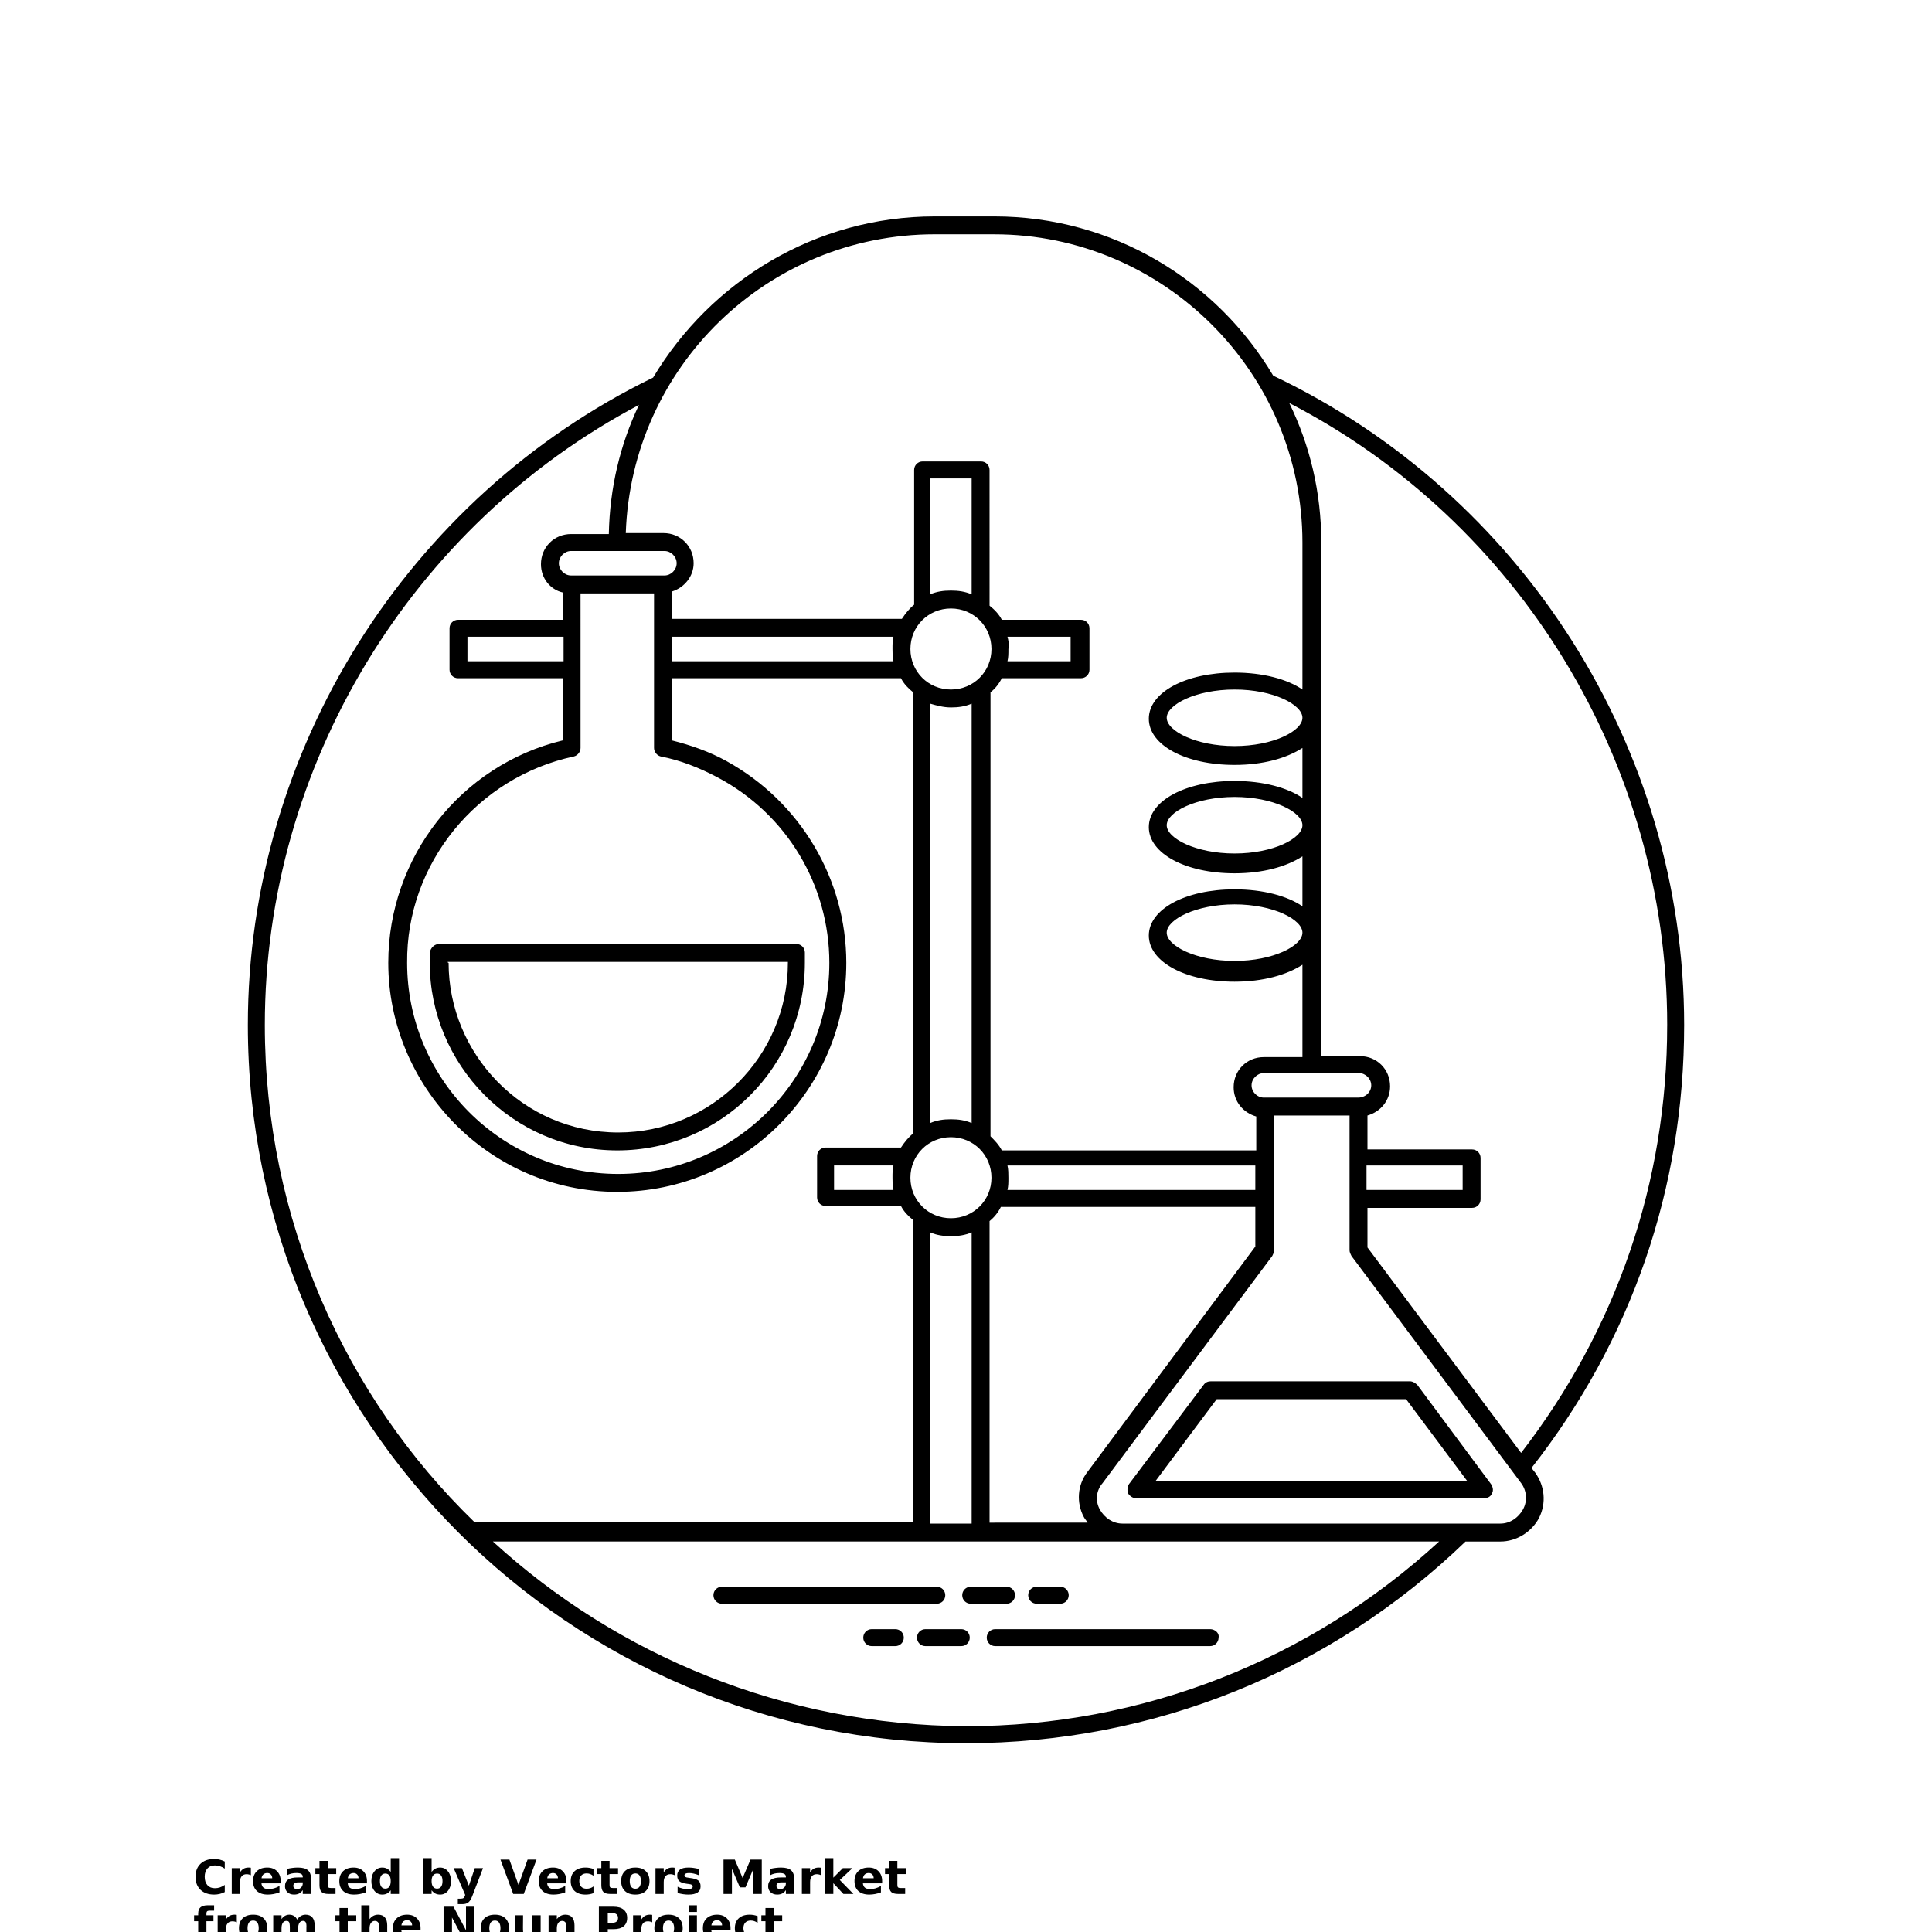
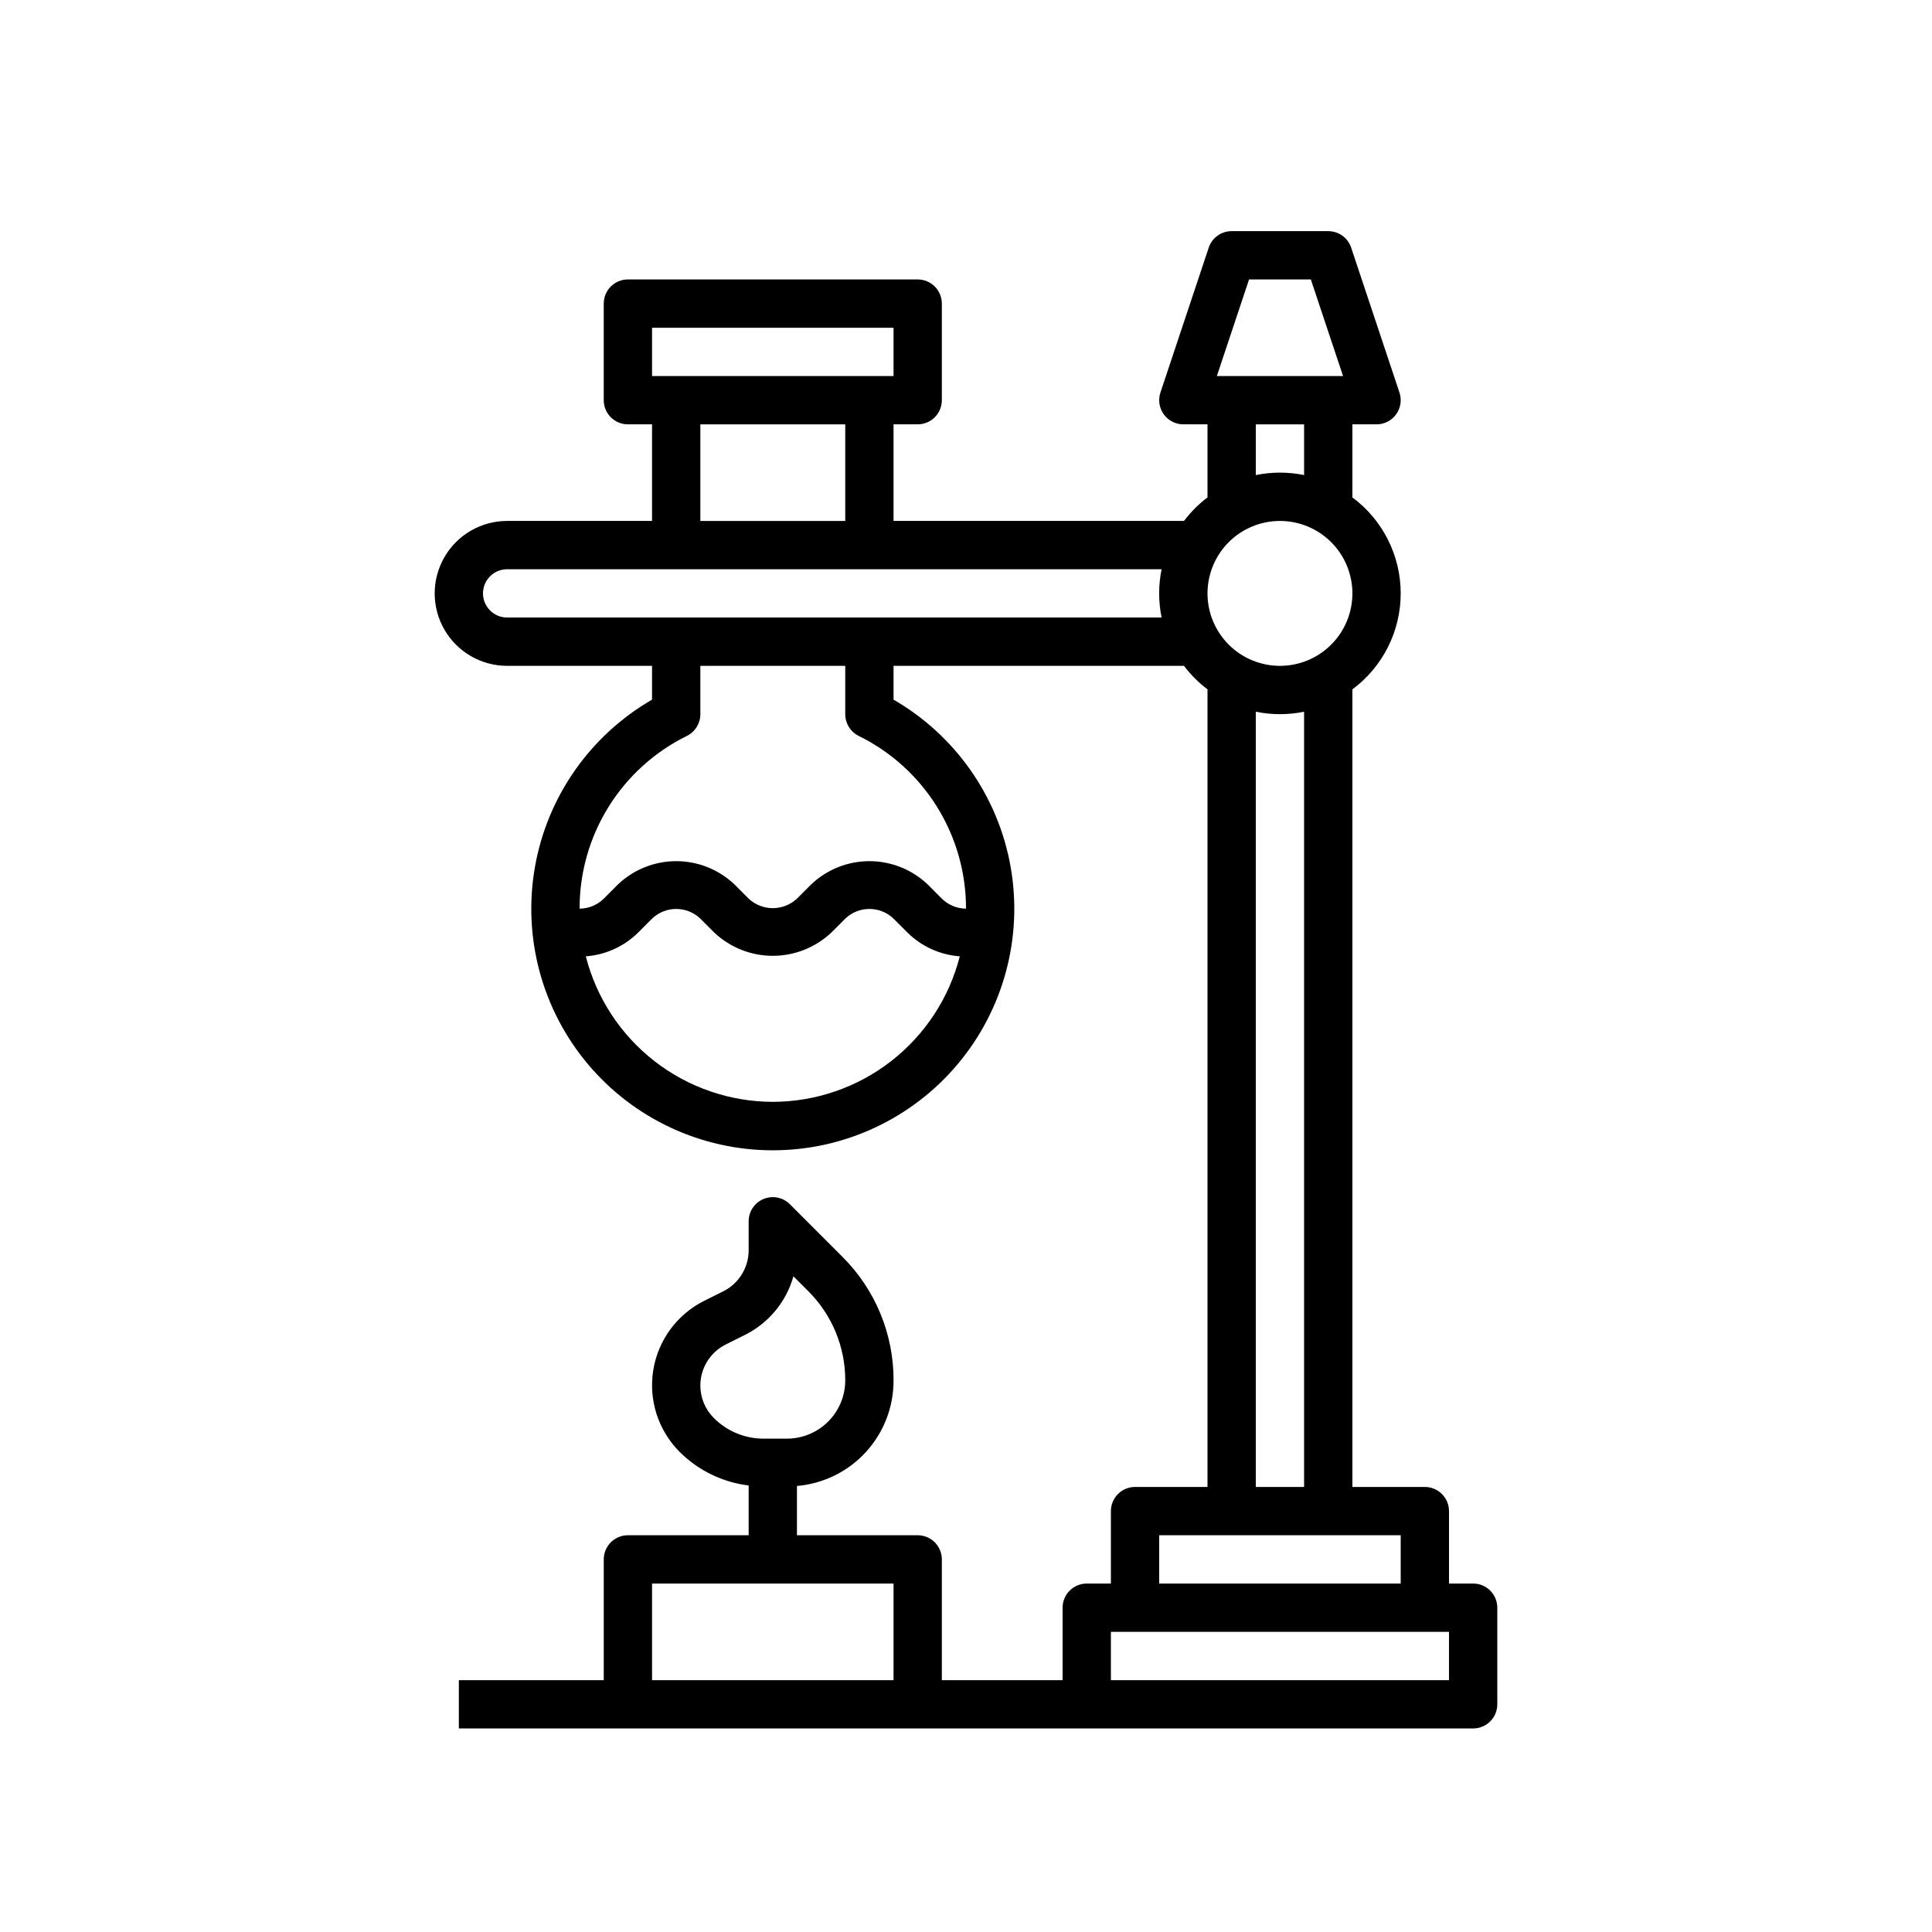
<svg xmlns="http://www.w3.org/2000/svg" xmlns:xlink="http://www.w3.org/1999/xlink" width="700pt" height="700pt" version="1.1" viewBox="0 0 700 550" fill="currentColor">
  <defs>
-     <symbol id="v" overflow="visible">
-       <path d="m11.438-0.688c-0.586 0.312-1.199 0.543-1.844 0.688-0.637 0.156-1.305 0.234-2 0.234-2.074 0-3.719-0.578-4.938-1.734-1.211-1.156-1.812-2.727-1.812-4.719 0-1.988 0.602-3.562 1.812-4.719 1.219-1.156 2.863-1.734 4.938-1.734 0.695 0 1.363 0.078 2 0.234 0.645 0.156 1.258 0.387 1.844 0.688v2.578c-0.594-0.406-1.184-0.703-1.766-0.891-0.574-0.188-1.18-0.281-1.812-0.281-1.148 0-2.047 0.371-2.703 1.109-0.656 0.73-0.984 1.734-0.984 3.016 0 1.293 0.328 2.309 0.984 3.047 0.656 0.73 1.555 1.094 2.703 1.094 0.633 0 1.238-0.094 1.812-0.281 0.582-0.195 1.172-0.5 1.766-0.906z" />
+     <symbol id="m" overflow="visible">
+       <path d="m29.312-1.75c-1.512 0.781-3.09 1.371-4.734 1.766-1.637 0.406-3.34 0.609-5.109 0.609-5.312 0-9.527-1.484-12.641-4.453-3.106-2.969-4.656-7-4.656-12.094s1.551-9.125 4.656-12.094c3.113-2.969 7.328-4.453 12.641-4.453 1.77 0 3.473 0.199 5.109 0.594 1.645 0.398 3.223 0.992 4.734 1.781v6.594c-1.531-1.039-3.039-1.801-4.516-2.281-1.48-0.488-3.039-0.734-4.672-0.734-2.938 0-5.246 0.945-6.922 2.828-1.68 1.875-2.516 4.465-2.516 7.766 0 3.293 0.836 5.883 2.516 7.766 1.676 1.875 3.984 2.812 6.922 2.812 1.633 0 3.191-0.238 4.672-0.719 1.477-0.488 2.984-1.254 4.516-2.297z" />
    </symbol>
    <symbol id="c" overflow="visible">
-       <path d="m8.375-6.797c-0.262-0.125-0.523-0.211-0.781-0.266-0.262-0.062-0.523-0.094-0.781-0.094-0.773 0-1.367 0.25-1.781 0.75-0.406 0.492-0.609 1.195-0.609 2.109v4.297h-2.984v-9.344h2.984v1.531c0.383-0.602 0.82-1.047 1.312-1.328 0.5-0.281 1.098-0.422 1.797-0.422 0.102 0 0.211 0.008 0.328 0.016 0.113 0 0.281 0.016 0.5 0.047z" />
+       <path d="m21.453-17.406c-0.68-0.312-1.352-0.539-2.016-0.688-0.656-0.156-1.32-0.234-1.984-0.234-1.969 0-3.484 0.633-4.547 1.891-1.055 1.262-1.578 3.07-1.578 5.422v11.016h-7.656v-23.922h7.656v3.922c0.977-1.562 2.102-2.703 3.375-3.422 1.281-0.719 2.812-1.078 4.594-1.078 0.25 0 0.523 0.012 0.828 0.031 0.301 0.023 0.734 0.07 1.297 0.141z" />
+     </symbol>
+     <symbol id="d" overflow="visible">
+       <path d="m27.562-12.031v2.188h-17.891c0.188 1.793 0.832 3.137 1.938 4.031 1.113 0.898 2.672 1.344 4.672 1.344 1.602 0 3.25-0.234 4.938-0.703 1.688-0.477 3.422-1.203 5.203-2.172v5.891c-1.805 0.688-3.609 1.203-5.422 1.547-1.812 0.352-3.621 0.531-5.422 0.531-4.336 0-7.703-1.098-10.109-3.297-2.398-2.207-3.594-5.297-3.594-9.266 0-3.906 1.176-6.973 3.531-9.203 2.363-2.238 5.609-3.359 9.734-3.359 3.758 0 6.769 1.137 9.031 3.406 2.258 2.262 3.391 5.281 3.391 9.062zm-7.859-2.531c0-1.457-0.43-2.629-1.281-3.516-0.844-0.895-1.949-1.344-3.312-1.344-1.492 0-2.699 0.418-3.625 1.25-0.918 0.836-1.492 2.039-1.719 3.609z" />
+     </symbol>
+     <symbol id="b" overflow="visible">
+       <path d="m14.391-10.766c-1.594 0-2.793 0.273-3.594 0.812-0.805 0.543-1.203 1.34-1.203 2.391 0 0.969 0.32 1.73 0.969 2.281 0.645 0.543 1.547 0.812 2.703 0.812 1.438 0 2.644-0.516 3.625-1.547 0.988-1.031 1.484-2.32 1.484-3.875v-0.875zm11.688-2.891v13.656h-7.703v-3.547c-1.031 1.449-2.188 2.508-3.469 3.172s-2.84 1-4.672 1c-2.481 0-4.496-0.723-6.047-2.172-1.543-1.445-2.312-3.32-2.312-5.625 0-2.812 0.961-4.867 2.891-6.172 1.938-1.312 4.969-1.969 9.094-1.969h4.516v-0.609c0-1.207-0.48-2.094-1.438-2.656-0.949-0.562-2.438-0.844-4.469-0.844-1.637 0-3.156 0.168-4.562 0.5-1.406 0.324-2.719 0.812-3.938 1.469v-5.828c1.645-0.406 3.289-0.707 4.938-0.906 1.656-0.207 3.305-0.312 4.953-0.312 4.32 0 7.438 0.855 9.344 2.562 1.914 1.699 2.875 4.461 2.875 8.281z" />
    </symbol>
    <symbol id="a" overflow="visible">
-       <path d="m10.75-4.688v0.844h-6.969c0.07 0.699 0.32 1.227 0.75 1.578 0.438 0.344 1.047 0.516 1.828 0.516 0.625 0 1.266-0.086 1.922-0.266 0.656-0.188 1.332-0.473 2.031-0.859v2.312c-0.711 0.262-1.418 0.461-2.125 0.594-0.699 0.133-1.402 0.203-2.109 0.203-1.688 0-3-0.426-3.938-1.281-0.938-0.852-1.406-2.055-1.406-3.609 0-1.531 0.457-2.727 1.375-3.594 0.926-0.875 2.191-1.312 3.797-1.312 1.469 0 2.641 0.445 3.516 1.328 0.883 0.887 1.328 2.07 1.328 3.547zm-3.062-1c0-0.562-0.168-1.016-0.5-1.359-0.324-0.352-0.758-0.531-1.297-0.531-0.574 0-1.043 0.164-1.406 0.484-0.367 0.324-0.59 0.793-0.672 1.406z" />
+       <path d="m12.031-30.719v6.797h7.875v5.469h-7.875v10.141c0 1.117 0.219 1.871 0.656 2.266 0.438 0.387 1.312 0.578 2.625 0.578h3.938v5.469h-6.562c-3.023 0-5.164-0.629-6.422-1.891-1.262-1.258-1.891-3.398-1.891-6.422v-10.141h-3.797v-5.469h3.797v-6.797z" />
+     </symbol>
+     <symbol id="i" overflow="visible">
+       <path d="m19.953-20.422v-12.812h7.688v33.234h-7.688v-3.453c-1.055 1.406-2.215 2.438-3.484 3.094-1.273 0.656-2.742 0.984-4.406 0.984-2.949 0-5.371-1.172-7.266-3.516-1.887-2.344-2.828-5.359-2.828-9.047s0.941-6.703 2.828-9.047c1.895-2.344 4.316-3.516 7.266-3.516 1.656 0 3.117 0.336 4.391 1 1.281 0.656 2.445 1.684 3.5 3.078zm-5.047 15.484c1.645 0 2.894-0.598 3.75-1.797 0.863-1.195 1.297-2.93 1.297-5.203 0-2.281-0.434-4.019-1.297-5.219-0.855-1.195-2.106-1.797-3.75-1.797-1.625 0-2.871 0.602-3.734 1.797-0.855 1.199-1.281 2.938-1.281 5.219 0 2.273 0.426 4.008 1.281 5.203 0.863 1.199 2.109 1.797 3.734 1.797z" />
+     </symbol>
+     <symbol id="h" overflow="visible">
+       <path d="m16.406-4.938c1.633 0 2.883-0.598 3.75-1.797 0.863-1.195 1.297-2.93 1.297-5.203 0-2.281-0.434-4.019-1.297-5.219-0.867-1.195-2.117-1.797-3.75-1.797-1.637 0-2.891 0.605-3.766 1.812-0.875 1.199-1.312 2.934-1.312 5.203 0 2.262 0.438 3.996 1.312 5.203 0.875 1.199 2.129 1.797 3.766 1.797zm-5.078-15.484c1.051-1.395 2.219-2.422 3.5-3.078 1.281-0.664 2.754-1 4.422-1 2.945 0 5.367 1.172 7.266 3.516 1.895 2.344 2.844 5.359 2.844 9.047s-0.949 6.703-2.844 9.047c-1.898 2.344-4.32 3.516-7.266 3.516-1.668 0-3.141-0.336-4.422-1s-2.449-1.691-3.5-3.078v3.453h-7.656v-33.234h7.656z" />
+     </symbol>
+     <symbol id="g" overflow="visible">
+       <path d="m0.531-23.922h7.656l6.422 16.234 5.469-16.234h7.656l-10.062 26.188c-1.012 2.664-2.195 4.523-3.547 5.578-1.344 1.062-3.121 1.594-5.328 1.594h-4.422v-5.016h2.391c1.301 0 2.242-0.211 2.828-0.625 0.594-0.406 1.055-1.148 1.391-2.219l0.203-0.656z" />
+     </symbol>
+     <symbol id="f" overflow="visible">
+       <path d="m26.219-30.891v6.75c-1.762-0.781-3.477-1.367-5.141-1.766-1.668-0.406-3.242-0.609-4.719-0.609-1.961 0-3.414 0.273-4.359 0.812-0.938 0.543-1.406 1.387-1.406 2.531 0 0.855 0.316 1.523 0.953 2 0.633 0.469 1.785 0.875 3.453 1.219l3.5 0.703c3.539 0.719 6.062 1.805 7.562 3.25 1.5 1.449 2.25 3.512 2.25 6.188 0 3.523-1.047 6.141-3.141 7.859-2.086 1.719-5.273 2.578-9.562 2.578-2.023 0-4.055-0.195-6.094-0.578-2.031-0.383-4.062-0.957-6.094-1.719v-6.938c2.031 1.086 3.992 1.902 5.891 2.453 1.906 0.543 3.742 0.812 5.516 0.812 1.789 0 3.16-0.297 4.109-0.891 0.957-0.602 1.438-1.457 1.438-2.562 0-1-0.324-1.77-0.969-2.312-0.648-0.539-1.938-1.023-3.875-1.453l-3.188-0.703c-3.188-0.688-5.523-1.773-7-3.266-1.469-1.5-2.203-3.516-2.203-6.047 0-3.176 1.023-5.617 3.078-7.328 2.051-1.707 5-2.562 8.844-2.562 1.75 0 3.551 0.133 5.406 0.391 1.852 0.262 3.769 0.656 5.75 1.188z" />
+     </symbol>
+     <symbol id="l" overflow="visible">
+       <path d="m4.016-31.891h8.219v19.109c0 2.637 0.43 4.523 1.297 5.656 0.863 1.137 2.269 1.703 4.219 1.703 1.969 0 3.379-0.566 4.234-1.703 0.863-1.133 1.297-3.019 1.297-5.656v-19.109h8.234v19.109c0 4.523-1.137 7.887-3.406 10.094-2.262 2.211-5.715 3.312-10.359 3.312-4.625 0-8.074-1.102-10.344-3.312-2.262-2.207-3.391-5.57-3.391-10.094z" />
    </symbol>
    <symbol id="e" overflow="visible">
-       <path d="m5.625-4.203c-0.625 0-1.094 0.109-1.406 0.328-0.312 0.211-0.469 0.516-0.469 0.922 0 0.375 0.125 0.672 0.375 0.891 0.25 0.211 0.598 0.312 1.047 0.312 0.562 0 1.035-0.195 1.422-0.594 0.383-0.406 0.578-0.91 0.578-1.516v-0.344zm4.562-1.125v5.328h-3.016v-1.391c-0.398 0.574-0.852 0.992-1.359 1.25-0.5 0.25-1.105 0.375-1.812 0.375-0.969 0-1.758-0.281-2.359-0.844-0.605-0.562-0.906-1.289-0.906-2.188 0-1.094 0.375-1.895 1.125-2.406 0.758-0.52 1.941-0.781 3.547-0.781h1.766v-0.234c0-0.469-0.188-0.812-0.562-1.031s-0.953-0.328-1.734-0.328c-0.648 0-1.246 0.062-1.797 0.188-0.543 0.125-1.055 0.32-1.531 0.578v-2.281c0.645-0.156 1.285-0.27 1.922-0.344 0.645-0.082 1.289-0.125 1.938-0.125 1.688 0 2.906 0.336 3.656 1 0.75 0.656 1.125 1.734 1.125 3.234z" />
+       <path d="m11.328-3.453v12.547h-7.656v-33.016h7.656v3.5c1.051-1.395 2.219-2.422 3.5-3.078 1.281-0.664 2.754-1 4.422-1 2.945 0 5.367 1.172 7.266 3.516 1.895 2.344 2.844 5.359 2.844 9.047s-0.949 6.703-2.844 9.047c-1.898 2.344-4.32 3.516-7.266 3.516-1.668 0-3.141-0.336-4.422-1s-2.449-1.691-3.5-3.078zm5.078-15.5c-1.637 0-2.891 0.605-3.766 1.812-0.875 1.199-1.312 2.934-1.312 5.203 0 2.262 0.438 3.996 1.312 5.203 0.875 1.199 2.129 1.797 3.766 1.797 1.633 0 2.883-0.598 3.75-1.797 0.863-1.195 1.297-2.93 1.297-5.203 0-2.281-0.434-4.019-1.297-5.219-0.867-1.195-2.117-1.797-3.75-1.797z" />
    </symbol>
-     <symbol id="b" overflow="visible">
-       <path d="m4.688-11.984v2.641h3.078v2.141h-3.078v3.953c0 0.438 0.086 0.734 0.266 0.891 0.176 0.148 0.52 0.219 1.031 0.219h1.531v2.141h-2.562c-1.18 0-2.016-0.242-2.516-0.734-0.492-0.488-0.734-1.328-0.734-2.516v-3.953h-1.484v-2.141h1.484v-2.641z" />
+     <symbol id="k" overflow="visible">
+       <path d="m32.688-2.375c-2.055 1-4.184 1.75-6.391 2.25-2.211 0.5-4.484 0.75-6.828 0.75-5.312 0-9.527-1.484-12.641-4.453-3.106-2.969-4.656-7-4.656-12.094 0-5.133 1.578-9.176 4.734-12.125 3.164-2.945 7.5-4.422 13-4.422 2.125 0 4.156 0.199 6.094 0.594 1.945 0.398 3.785 0.992 5.516 1.781v6.594c-1.781-1.008-3.555-1.766-5.312-2.266-1.762-0.5-3.527-0.75-5.297-0.75-3.273 0-5.793 0.918-7.562 2.75-1.773 1.836-2.656 4.449-2.656 7.844 0 3.375 0.852 5.984 2.562 7.828 1.707 1.836 4.133 2.75 7.281 2.75 0.852 0 1.645-0.051 2.375-0.156 0.738-0.102 1.398-0.27 1.984-0.5v-6.203h-5.031v-5.5h12.828z" />
    </symbol>
    <symbol id="j" overflow="visible">
-       <path d="m7.781-7.969v-5h3.016v12.969h-3.016v-1.344c-0.406 0.543-0.859 0.945-1.359 1.203-0.492 0.25-1.059 0.375-1.703 0.375-1.156 0-2.106-0.453-2.844-1.359-0.742-0.914-1.109-2.094-1.109-3.531 0-1.445 0.367-2.625 1.109-3.531 0.738-0.914 1.688-1.375 2.844-1.375 0.633 0 1.203 0.133 1.703 0.391 0.5 0.25 0.953 0.652 1.359 1.203zm-1.953 6.047c0.633 0 1.117-0.234 1.453-0.703 0.332-0.469 0.5-1.145 0.5-2.031 0-0.895-0.168-1.57-0.5-2.031-0.336-0.469-0.82-0.703-1.453-0.703-0.637 0-1.125 0.234-1.469 0.703-0.336 0.461-0.5 1.137-0.5 2.031 0 0.887 0.164 1.562 0.5 2.031 0.344 0.469 0.832 0.703 1.469 0.703z" />
-     </symbol>
-     <symbol id="i" overflow="visible">
-       <path d="m6.406-1.922c0.633 0 1.117-0.234 1.453-0.703 0.344-0.469 0.516-1.145 0.516-2.031 0-0.895-0.172-1.57-0.516-2.031-0.336-0.469-0.82-0.703-1.453-0.703-0.637 0-1.125 0.234-1.469 0.703s-0.516 1.148-0.516 2.031c0 0.887 0.172 1.562 0.516 2.031s0.832 0.703 1.469 0.703zm-1.984-6.047c0.406-0.551 0.859-0.953 1.359-1.203 0.5-0.258 1.078-0.391 1.734-0.391 1.145 0 2.086 0.461 2.828 1.375 0.738 0.906 1.109 2.086 1.109 3.531 0 1.438-0.371 2.617-1.109 3.531-0.742 0.906-1.684 1.359-2.828 1.359-0.656 0-1.234-0.125-1.734-0.375-0.5-0.258-0.953-0.66-1.359-1.203v1.344h-2.984v-12.969h2.984z" />
-     </symbol>
-     <symbol id="h" overflow="visible">
-       <path d="m0.203-9.344h2.984l2.516 6.344 2.141-6.344h2.984l-3.938 10.234c-0.398 1.031-0.855 1.754-1.375 2.172-0.523 0.414-1.215 0.625-2.078 0.625h-1.734v-1.969h0.938c0.508 0 0.879-0.078 1.109-0.234 0.227-0.156 0.406-0.449 0.531-0.875l0.094-0.25z" />
-     </symbol>
-     <symbol id="g" overflow="visible">
-       <path d="m0.078-12.453h3.234l3.297 9.188 3.297-9.188h3.234l-4.625 12.453h-3.828z" />
-     </symbol>
-     <symbol id="f" overflow="visible">
-       <path d="m8.984-9.047v2.438c-0.406-0.281-0.82-0.488-1.234-0.625-0.406-0.133-0.828-0.203-1.266-0.203-0.836 0-1.484 0.246-1.953 0.734-0.461 0.492-0.688 1.172-0.688 2.047 0 0.867 0.227 1.543 0.688 2.031 0.469 0.492 1.117 0.734 1.953 0.734 0.469 0 0.91-0.066 1.328-0.203 0.426-0.145 0.816-0.352 1.172-0.625v2.438c-0.469 0.18-0.945 0.305-1.422 0.391-0.48 0.082-0.965 0.125-1.453 0.125-1.688 0-3.008-0.43-3.953-1.297-0.949-0.863-1.422-2.062-1.422-3.594 0-1.539 0.473-2.742 1.422-3.609 0.945-0.863 2.266-1.297 3.953-1.297 0.488 0 0.969 0.043 1.438 0.125 0.477 0.086 0.957 0.215 1.438 0.391z" />
-     </symbol>
-     <symbol id="d" overflow="visible">
-       <path d="m5.875-7.438c-0.656 0-1.164 0.242-1.516 0.719-0.344 0.48-0.516 1.168-0.516 2.062 0 0.898 0.172 1.586 0.516 2.062 0.352 0.469 0.859 0.703 1.516 0.703s1.156-0.234 1.5-0.703c0.344-0.477 0.516-1.164 0.516-2.062 0-0.895-0.172-1.582-0.516-2.062-0.344-0.477-0.844-0.719-1.5-0.719zm0-2.125c1.602 0 2.859 0.434 3.766 1.297 0.906 0.867 1.359 2.07 1.359 3.609 0 1.531-0.453 2.731-1.359 3.594-0.906 0.867-2.164 1.297-3.766 1.297-1.617 0-2.875-0.43-3.781-1.297-0.906-0.863-1.359-2.062-1.359-3.594 0-1.539 0.453-2.742 1.359-3.609 0.906-0.863 2.164-1.297 3.781-1.297z" />
-     </symbol>
-     <symbol id="u" overflow="visible">
-       <path d="m8.734-9.047v2.266c-0.648-0.27-1.266-0.469-1.859-0.594-0.594-0.133-1.156-0.203-1.688-0.203-0.562 0-0.984 0.074-1.266 0.219-0.273 0.137-0.406 0.352-0.406 0.641 0 0.242 0.102 0.43 0.312 0.562 0.207 0.125 0.582 0.219 1.125 0.281l0.531 0.078c1.52 0.188 2.547 0.508 3.078 0.953 0.531 0.449 0.797 1.148 0.797 2.094 0 0.992-0.371 1.734-1.109 2.234-0.73 0.5-1.824 0.75-3.281 0.75-0.617 0-1.258-0.047-1.922-0.141-0.656-0.094-1.328-0.238-2.016-0.438v-2.266c0.594 0.293 1.203 0.512 1.828 0.656 0.625 0.137 1.258 0.203 1.906 0.203 0.582 0 1.02-0.078 1.312-0.234 0.289-0.156 0.438-0.395 0.438-0.719 0-0.27-0.105-0.469-0.312-0.594-0.199-0.133-0.602-0.238-1.203-0.312l-0.516-0.062c-1.336-0.164-2.266-0.473-2.797-0.922-0.531-0.445-0.797-1.129-0.797-2.047 0-0.988 0.336-1.723 1.016-2.203 0.676-0.477 1.711-0.719 3.109-0.719 0.551 0 1.129 0.043 1.734 0.125 0.602 0.086 1.266 0.215 1.984 0.391z" />
-     </symbol>
-     <symbol id="t" overflow="visible">
-       <path d="m1.562-12.453h4.094l2.828 6.672 2.859-6.672h4.078v12.453h-3.031v-9.109l-2.875 6.719h-2.031l-2.875-6.719v9.109h-3.047z" />
-     </symbol>
-     <symbol id="s" overflow="visible">
-       <path d="m1.438-12.969h2.984v7.062l3.438-3.438h3.469l-4.562 4.297 4.922 5.047h-3.625l-3.641-3.891v3.891h-2.984z" />
-     </symbol>
-     <symbol id="r" overflow="visible">
-       <path d="m7.578-12.969v1.953h-1.656c-0.418 0-0.711 0.078-0.875 0.234-0.168 0.148-0.25 0.414-0.25 0.797v0.641h2.547v2.141h-2.547v7.203h-2.984v-7.203h-1.484v-2.141h1.484v-0.641c0-1.02 0.281-1.77 0.844-2.25 0.57-0.488 1.453-0.734 2.641-0.734z" />
-     </symbol>
-     <symbol id="q" overflow="visible">
-       <path d="m10.094-7.781c0.375-0.582 0.82-1.023 1.344-1.328 0.52-0.301 1.094-0.453 1.719-0.453 1.07 0 1.883 0.336 2.438 1 0.562 0.656 0.844 1.617 0.844 2.875v5.688h-3v-4.875c0.008-0.07 0.016-0.145 0.016-0.219v-0.328c0-0.664-0.102-1.145-0.297-1.438-0.188-0.301-0.5-0.453-0.938-0.453-0.562 0-1 0.234-1.312 0.703-0.305 0.469-0.461 1.141-0.469 2.016v4.594h-3v-4.875c0-1.031-0.094-1.691-0.281-1.984-0.18-0.301-0.492-0.453-0.938-0.453-0.574 0-1.016 0.234-1.328 0.703s-0.469 1.141-0.469 2.016v4.594h-3v-9.344h3v1.375c0.363-0.531 0.781-0.926 1.25-1.188 0.477-0.27 1.004-0.406 1.578-0.406 0.645 0 1.211 0.156 1.703 0.469 0.5 0.312 0.879 0.75 1.141 1.312z" />
-     </symbol>
-     <symbol id="p" overflow="visible">
-       <path d="m10.828-5.688v5.688h-3v-4.344c0-0.812-0.023-1.367-0.062-1.672-0.031-0.312-0.094-0.539-0.188-0.688-0.117-0.188-0.277-0.332-0.484-0.438-0.199-0.113-0.422-0.172-0.672-0.172-0.625 0-1.117 0.242-1.469 0.719-0.355 0.48-0.531 1.148-0.531 2v4.594h-2.984v-12.969h2.984v5c0.445-0.551 0.922-0.953 1.422-1.203 0.508-0.258 1.07-0.391 1.688-0.391 1.07 0 1.891 0.336 2.453 1 0.562 0.656 0.844 1.617 0.844 2.875z" />
-     </symbol>
-     <symbol id="o" overflow="visible">
-       <path d="m1.562-12.453h3.594l4.531 8.547v-8.547h3.031v12.453h-3.578l-4.531-8.547v8.547h-3.047z" />
-     </symbol>
-     <symbol id="n" overflow="visible">
-       <path d="m1.328-3.641v-5.703h3.016v0.938c0 0.512-0.008 1.148-0.016 1.906-0.012 0.762-0.016 1.273-0.016 1.531 0 0.75 0.02 1.293 0.062 1.625 0.039 0.324 0.109 0.562 0.203 0.719 0.125 0.199 0.285 0.352 0.484 0.453 0.195 0.105 0.422 0.156 0.672 0.156 0.625 0 1.113-0.238 1.469-0.719 0.352-0.477 0.531-1.145 0.531-2v-4.609h2.984v9.344h-2.984v-1.344c-0.449 0.543-0.93 0.945-1.438 1.203-0.5 0.25-1.055 0.375-1.656 0.375-1.074 0-1.898-0.328-2.469-0.984-0.562-0.664-0.844-1.629-0.844-2.891z" />
-     </symbol>
-     <symbol id="m" overflow="visible">
-       <path d="m10.828-5.688v5.688h-3v-4.359c0-0.801-0.023-1.352-0.062-1.656-0.031-0.312-0.094-0.539-0.188-0.688-0.117-0.188-0.277-0.332-0.484-0.438-0.199-0.113-0.422-0.172-0.672-0.172-0.625 0-1.117 0.242-1.469 0.719-0.355 0.48-0.531 1.148-0.531 2v4.594h-2.984v-9.344h2.984v1.375c0.445-0.551 0.922-0.953 1.422-1.203 0.508-0.258 1.07-0.391 1.688-0.391 1.07 0 1.891 0.336 2.453 1 0.562 0.656 0.844 1.617 0.844 2.875z" />
-     </symbol>
-     <symbol id="l" overflow="visible">
-       <path d="m1.562-12.453h5.328c1.582 0 2.797 0.355 3.641 1.062 0.852 0.699 1.281 1.699 1.281 3 0 1.312-0.43 2.324-1.281 3.031-0.844 0.699-2.059 1.047-3.641 1.047h-2.109v4.312h-3.219zm3.219 2.328v3.484h1.766c0.625 0 1.102-0.148 1.438-0.453 0.344-0.312 0.516-0.742 0.516-1.297 0-0.551-0.172-0.977-0.516-1.281-0.336-0.301-0.812-0.453-1.438-0.453z" />
-     </symbol>
-     <symbol id="k" overflow="visible">
-       <path d="m1.438-9.344h2.984v9.172c0 1.25-0.305 2.203-0.906 2.859-0.594 0.664-1.465 1-2.609 1h-1.469v-1.969h0.516c0.562 0 0.945-0.133 1.156-0.391 0.219-0.25 0.328-0.75 0.328-1.5zm0-3.625h2.984v2.422h-2.984z" />
+       <path d="m27.734-14.562v14.562h-7.703v-11.109c0-2.094-0.047-3.531-0.141-4.312-0.086-0.781-0.242-1.359-0.469-1.734-0.305-0.5-0.711-0.883-1.219-1.156-0.512-0.281-1.094-0.422-1.75-0.422-1.594 0-2.852 0.617-3.766 1.844-0.906 1.23-1.359 2.938-1.359 5.125v11.766h-7.656v-33.234h7.656v12.812c1.145-1.395 2.363-2.422 3.656-3.078 1.301-0.664 2.738-1 4.312-1 2.758 0 4.852 0.852 6.281 2.547 1.438 1.688 2.156 4.152 2.156 7.391z" />
    </symbol>
  </defs>
  <g>
-     <path d="m342.49 502.98c0-1.707-1.367-3.074-3.074-3.074h-77.852c-1.707 0-3.074 1.367-3.074 3.074 0 1.707 1.367 3.074 3.074 3.074h77.855c1.703-0.004 3.07-1.367 3.07-3.074z" />
-     <path d="m367.76 502.98c0-1.707-1.367-3.074-3.074-3.074h-12.977c-1.707 0-3.074 1.367-3.074 3.074 0 1.707 1.367 3.074 3.074 3.074h12.977c1.707-0.004 3.074-1.367 3.074-3.074z" />
-     <path d="m375.61 506.05h8.535c1.707 0 3.074-1.367 3.074-3.074 0-1.707-1.367-3.074-3.074-3.074h-8.535c-1.707 0-3.074 1.367-3.074 3.074 0 1.711 1.367 3.074 3.074 3.074z" />
-     <path d="m438.44 515.27h-77.852c-1.707 0-3.074 1.367-3.074 3.074s1.367 3.074 3.074 3.074h77.855c1.707 0 3.074-1.367 3.074-3.074 0.34-1.711-1.371-3.074-3.078-3.074z" />
-     <path d="m348.29 515.27h-12.977c-1.707 0-3.074 1.367-3.074 3.074s1.367 3.074 3.074 3.074h12.977c1.707 0 3.074-1.367 3.074-3.074 0-1.711-1.367-3.074-3.074-3.074z" />
-     <path d="m324.39 515.27h-8.535c-1.707 0-3.074 1.367-3.074 3.074s1.367 3.074 3.074 3.074h8.535c1.707 0 3.074-1.367 3.074-3.074 0-1.711-1.367-3.074-3.074-3.074z" />
-     <path d="m155.71 270.1v3.758c0 36.535 29.707 67.953 67.953 67.953 37.562 0 67.953-30.391 67.953-67.953v-3.414-0.34c0-1.707-1.367-3.074-3.074-3.074l-129.42-0.004c-1.707 0-3.074 1.367-3.414 3.074zm6.488 3.414h123.27v0.34c0 33.805-27.66 61.465-61.465 61.465-34.828 0-61.465-28.684-61.465-61.465-0.34 0.004-0.34-0.34-0.34-0.34z" />
-     <path d="m554.88 456.88c36.195-46.098 55.316-101.41 55.316-160.49 0-100.05-58.391-192.24-148.88-235.27-20.488-34.488-58.047-57.707-101.07-57.707h-21.512c-43.363 0-81.266 23.562-102.1 58.391-89.121 43.367-146.83 135.22-146.83 234.59 0 143.07 116.44 260.2 260.2 260.2 67.953 0 132.14-25.953 180.98-73.074h12.633c5.805 0 11.27-3.414 14-8.535 2.731-5.465 2.047-11.609-1.367-16.391zm49.168-160.49c0 57.023-18.438 110.29-52.926 155.02l-55.66-74.438v-14.34h37.902c1.707 0 3.074-1.367 3.074-3.074v-15.023c0-1.707-1.367-3.074-3.074-3.074h-37.902v-12.293c4.781-1.367 8.195-5.465 8.195-10.586 0-6.144-4.781-10.926-10.926-10.926h-14v-186.1c0-18.098-4.098-35.172-11.609-50.535 83.316 43.02 136.93 130.44 136.93 225.36zm-112 26.293h-34.145c-2.391 0-4.438-2.047-4.438-4.438s2.047-4.438 4.438-4.438h34.488c2.391 0 4.438 2.047 4.438 4.438 0 2.387-2.047 4.438-4.781 4.438zm-99.363 151.95c0.34 0.684 1.023 1.367 1.367 2.047l-35.516 0.004v-109.27c1.707-1.367 3.074-3.074 4.098-5.121h92.195v14.34l-60.781 81.609c-3.754 4.781-4.094 11.27-1.363 16.391zm-55.66 2.391v-105.51c2.391 1.023 4.781 1.367 7.512 1.367 2.731 0 5.121-0.34 7.512-1.367v105.51zm-7.168-316.88c0-8.195 6.488-14.684 14.684-14.684 8.195 0 14.684 6.488 14.684 14.684 0 8.195-6.488 14.684-14.684 14.684-8.199 0-14.684-6.488-14.684-14.684zm35.168-4.438h22.879v8.879h-22.879c0.34-1.367 0.34-2.731 0.34-4.438 0.344-1.711 0.004-3.074-0.34-4.441zm-12.977-15.367c-2.391-1.023-4.781-1.367-7.512-1.367-2.731 0-5.121 0.34-7.512 1.367v-42h15.023zm-28.34 24.246h-80.242v-8.879h80.242c-0.34 1.367-0.34 2.731-0.34 4.438 0 1.367 0 2.734 0.34 4.441zm20.828 16.73c2.731 0 5.121-0.34 7.512-1.367v151.95c-2.391-1.023-4.781-1.367-7.512-1.367-2.731 0-5.121 0.34-7.512 1.367v-151.95c2.391 0.68 4.781 1.363 7.512 1.363zm110.29 174.83h-89.805c0.34-1.367 0.34-2.731 0.34-4.438 0-1.367 0-3.074-0.34-4.438h89.805zm-124.97-4.438c0-8.195 6.488-14.684 14.684-14.684 8.195 0 14.684 6.488 14.684 14.684 0 8.195-6.488 14.684-14.684 14.684-8.199 0-14.684-6.488-14.684-14.684zm-6.148 4.438h-21.512v-8.879h21.512c-0.34 1.367-0.34 2.731-0.34 4.438 0 1.371 0 3.078 0.34 4.441zm171.41-8.875h34.828v8.879h-34.828zm-156.39-337.37h21.512c61.465 0 111.66 50.195 111.66 111.66v53.27c-5.465-3.758-14.34-6.144-24.586-6.144-17.758 0-31.074 7.172-31.074 16.73 0 9.562 13.316 16.73 31.074 16.73 10.242 0 18.781-2.391 24.586-6.144v18.098c-5.465-3.758-14.34-6.144-24.586-6.144-17.758 0-31.074 7.172-31.074 16.73 0 9.562 13.316 16.73 31.074 16.73 10.242 0 18.781-2.391 24.586-6.144v18.098c-5.465-3.758-14.34-6.144-24.586-6.144-17.758 0-31.074 7.172-31.074 16.73 0 9.562 13.316 16.73 31.074 16.73 10.242 0 18.781-2.391 24.586-6.144v33.465h-14c-6.144 0-10.926 4.781-10.926 10.926 0 5.121 3.414 9.219 8.195 10.586v12.293h-92.195c-1.023-2.047-2.731-3.758-4.098-5.121v-160.84c1.707-1.367 3.074-3.074 4.098-5.121h28.684c1.707 0 3.074-1.367 3.074-3.074v-15.023c0-1.707-1.367-3.074-3.074-3.074h-28.684c-1.023-2.047-2.731-3.758-4.438-5.121l-0.004-49.172c0-1.707-1.367-3.074-3.074-3.074h-21.172c-1.707 0-3.074 1.367-3.074 3.074v48.828c-1.707 1.367-3.074 3.074-4.438 5.121h-83.312v-9.902c4.438-1.367 7.856-5.465 7.856-10.242 0-6.144-4.781-10.926-10.926-10.926h-13.66c2.047-60.102 51.219-108.25 112-108.25zm133.17 175.17c0 4.781-10.586 10.242-24.586 10.242s-24.586-5.465-24.586-10.242c0-4.781 10.586-10.242 24.586-10.242 14-0.004 24.586 5.461 24.586 10.242zm0 38.926c0 4.781-10.586 10.242-24.586 10.242s-24.586-5.465-24.586-10.242c0-4.781 10.586-10.242 24.586-10.242s24.586 5.461 24.586 10.242zm0 38.926c0 4.781-10.586 10.242-24.586 10.242s-24.586-5.465-24.586-10.242c0-4.781 10.586-10.242 24.586-10.242s24.586 5.461 24.586 10.242zm-231.17-138.29c2.391 0 4.438 2.047 4.438 4.438 0 2.391-2.047 4.438-4.438 4.438h-33.805c-2.391 0-4.438-2.047-4.438-4.438 0-2.391 2.047-4.438 4.438-4.438zm-36.875 39.953h-34.488v-8.879h34.828v8.879zm4.098 34.488c1.367-0.34 2.391-1.707 2.391-3.074v-43.363l-0.004-12.637h26.633v56c0 1.367 1.023 2.731 2.391 3.074 7.172 1.367 14 4.098 20.488 7.512 25.27 13.316 40.637 39.27 40.637 67.27 0 42.34-34.488 76.488-76.488 76.488-42.684 0-76.488-34.828-76.488-76.488-0.34-35.855 25.27-67.27 60.441-74.781zm-112 97.316c0-93.902 52.926-180.98 135.56-224.68-6.828 14.34-10.586 30.047-10.926 46.781h-13.66c-6.144 0-10.926 4.781-10.926 10.926 0 5.121 3.414 9.219 7.856 10.242v9.902l-37.906 0.004c-1.707 0-3.074 1.367-3.074 3.074v15.023c0 1.707 1.367 3.074 3.074 3.074h37.902v22.535c-36.879 8.879-63.172 42.34-63.172 80.586 0 44.391 36.195 82.977 82.977 82.977 45.758 0 82.977-37.219 82.977-82.977 0-30.391-16.73-58.391-43.367-73.074-6.144-3.414-12.977-5.805-19.805-7.512v-22.539h82.977c1.023 2.047 2.731 3.758 4.438 5.121v159.8c-1.707 1.367-3.074 3.074-4.438 5.121h-27.316c-1.707 0-3.074 1.367-3.074 3.074v15.023c0 1.707 1.367 3.074 3.074 3.074h27.316c1.023 2.047 2.731 3.758 4.438 5.121v109.27h-159.12c-46.781-45.414-75.805-109.61-75.805-179.95zm82.633 187.12h342.83c-46.781 43.023-107.56 66.926-171.41 66.926-65.906-0.34-126.34-25.609-171.42-66.926zm373.22-11.609c-1.707 3.074-4.781 5.121-8.195 5.121h-136.93c-3.414 0-6.488-2.047-8.195-5.121-1.707-3.074-1.367-6.828 1.023-9.562l61.465-82.293c0.34-0.684 0.684-1.367 0.684-2.047v-48.828h27.316v48.828c0 0.684 0.34 1.367 0.684 2.047l61.465 82.293c2.047 2.734 2.387 6.488 0.68 9.562z" />
-     <path d="m513.56 426.83c-0.684-0.684-1.707-1.367-2.731-1.367h-72.047c-1.023 0-2.047 0.34-2.731 1.367l-26.977 35.855c-0.684 1.023-0.684 2.391-0.34 3.414 0.684 1.023 1.707 1.707 2.731 1.707h126.34c1.367 0 2.391-0.684 2.731-1.707 0.684-1.023 0.34-2.391-0.34-3.414zm-94.93 34.832 22.195-29.707h68.633l22.195 29.707z" />
-     <use x="70" y="611.219" xlink:href="#v" />
-     <use x="82.531" y="611.219" xlink:href="#c" />
-     <use x="90.949" y="611.219" xlink:href="#a" />
-     <use x="102.527" y="611.219" xlink:href="#e" />
-     <use x="114.051" y="611.219" xlink:href="#b" />
-     <use x="122.211" y="611.219" xlink:href="#a" />
-     <use x="133.789" y="611.219" xlink:href="#j" />
-     <use x="151.957" y="611.219" xlink:href="#i" />
-     <use x="164.176" y="611.219" xlink:href="#h" />
-     <use x="181.25" y="611.219" xlink:href="#g" />
-     <use x="194.465" y="611.219" xlink:href="#a" />
-     <use x="206.043" y="611.219" xlink:href="#f" />
-     <use x="216.164" y="611.219" xlink:href="#b" />
-     <use x="224.324" y="611.219" xlink:href="#d" />
-     <use x="236.055" y="611.219" xlink:href="#c" />
-     <use x="244.477" y="611.219" xlink:href="#u" />
-     <use x="260.582" y="611.219" xlink:href="#t" />
-     <use x="277.57" y="611.219" xlink:href="#e" />
-     <use x="289.094" y="611.219" xlink:href="#c" />
-     <use x="297.512" y="611.219" xlink:href="#s" />
-     <use x="308.867" y="611.219" xlink:href="#a" />
-     <use x="320.445" y="611.219" xlink:href="#b" />
-     <use x="70" y="628.293" xlink:href="#r" />
-     <use x="77.43" y="628.293" xlink:href="#c" />
-     <use x="85.848" y="628.293" xlink:href="#d" />
-     <use x="97.578" y="628.293" xlink:href="#q" />
-     <use x="121.312" y="628.293" xlink:href="#b" />
-     <use x="129.473" y="628.293" xlink:href="#p" />
-     <use x="141.629" y="628.293" xlink:href="#a" />
-     <use x="159.152" y="628.293" xlink:href="#o" />
-     <use x="173.438" y="628.293" xlink:href="#d" />
-     <use x="185.168" y="628.293" xlink:href="#n" />
-     <use x="197.324" y="628.293" xlink:href="#m" />
-     <use x="215.422" y="628.293" xlink:href="#l" />
-     <use x="227.934" y="628.293" xlink:href="#c" />
-     <use x="236.355" y="628.293" xlink:href="#d" />
-     <use x="248.086" y="628.293" xlink:href="#k" />
-     <use x="253.938" y="628.293" xlink:href="#a" />
-     <use x="265.516" y="628.293" xlink:href="#f" />
-     <use x="275.637" y="628.293" xlink:href="#b" />
+     <path d="m533.75 498.75h-8.75v-26.25c0-2.32-0.922-4.547-2.562-6.188s-3.867-2.562-6.188-2.562h-26.25v-288.98c11.008-8.168 17.5-21.066 17.5-34.773s-6.492-26.605-17.5-34.773v-26.477h8.75c2.812 0 5.453-1.352 7.098-3.633 1.648-2.281 2.094-5.215 1.207-7.883l-17.5-52.5c-1.191-3.574-4.535-5.984-8.305-5.984h-35c-3.769 0-7.113 2.41-8.305 5.984l-17.5 52.5c-0.887 2.668-0.441 5.602 1.207 7.883 1.645 2.281 4.285 3.633 7.098 3.633h8.75v26.477c-3.223 2.434-6.09 5.301-8.523 8.523h-105.23v-35h8.75c2.32 0 4.547-0.922 6.188-2.562s2.562-3.867 2.562-6.188v-35c0-2.32-0.922-4.547-2.562-6.188s-3.867-2.562-6.188-2.562h-105c-4.832 0-8.75 3.918-8.75 8.75v35c0 2.32 0.922 4.547 2.562 6.188s3.867 2.562 6.188 2.562h8.75v35h-52.5c-9.379 0-18.043 5.004-22.734 13.125-4.688 8.121-4.688 18.129 0 26.25 4.691 8.121 13.355 13.125 22.734 13.125h52.5v12.25c-22.398 12.934-37.93 35.113-42.422 60.582-4.488 25.473 2.519 51.625 19.145 71.438 16.625 19.816 41.164 31.258 67.027 31.258s50.402-11.441 67.027-31.258c16.625-19.812 23.633-45.965 19.145-71.438-4.492-25.469-20.023-47.648-42.422-60.582v-12.25h105.23c2.434 3.223 5.301 6.09 8.523 8.523v288.98h-26.25c-4.832 0-8.75 3.918-8.75 8.75v26.25h-8.75c-4.832 0-8.75 3.918-8.75 8.75v26.25h-43.75v-43.75c0-2.32-0.922-4.547-2.562-6.188s-3.867-2.562-6.188-2.562h-43.75v-17.852c9.574-0.816 18.492-5.207 24.977-12.297 6.484-7.094 10.062-16.363 10.023-25.973 0.047-16.82-6.637-32.957-18.566-44.809l-18.996-19.004v-0.004c-2.504-2.5-6.266-3.25-9.535-1.895-3.269 1.355-5.402 4.543-5.402 8.082v10.5c0 3.09-0.863 6.121-2.492 8.746-1.629 2.629-3.953 4.75-6.723 6.129l-6.894 3.438c-9.828 4.918-16.691 14.258-18.453 25.102-1.758 10.848 1.801 21.879 9.574 29.648 6.738 6.731 15.535 11.008 24.988 12.152v18.035h-43.75c-4.832 0-8.75 3.918-8.75 8.75v43.75h-52.5v17.5h367.5c2.32 0 4.547-0.922 6.188-2.562s2.562-3.867 2.562-6.188v-35c0-2.32-0.922-4.547-2.562-6.188s-3.867-2.562-6.188-2.562zm-280-71.75c0-3.09 0.863-6.121 2.492-8.746 1.629-2.629 3.953-4.75 6.723-6.129l6.894-3.438c8.613-4.277 15.012-12 17.613-21.254l5.336 5.336c8.617 8.562 13.457 20.211 13.441 32.359-0.004 5.598-2.231 10.969-6.191 14.93-3.961 3.961-9.332 6.188-14.93 6.191h-8.41c-6.785 0.02-13.297-2.676-18.086-7.481-3.125-3.121-4.883-7.356-4.883-11.77zm-17.5 71.75h87.5v35h-87.5zm227.5-332.5c-6.961 0-13.641-2.766-18.562-7.688s-7.688-11.602-7.688-18.562 2.766-13.641 7.688-18.562 11.602-7.688 18.562-7.688 13.641 2.766 18.562 7.688 7.688 11.602 7.688 18.562-2.766 13.641-7.688 18.562-11.602 7.688-18.562 7.688zm-11.191-140h22.383l11.672 35h-45.727zm2.441 52.5h17.5v18.375c-5.773-1.18-11.727-1.18-17.5 0zm-218.75-35h87.5v17.5h-87.5zm17.5 35h52.5v35h-52.5zm26.25 245.47c-15.543-0.027-30.633-5.223-42.898-14.77-12.266-9.547-21.008-22.898-24.852-37.957 7.102-0.516 13.789-3.535 18.871-8.523l5.129-5.129c4.894-4.68 12.605-4.68 17.5 0l5.129 5.129c5.727 5.359 13.277 8.34 21.121 8.34s15.395-2.981 21.121-8.34l5.129-5.129c4.894-4.68 12.605-4.68 17.5 0l5.129 5.129c5.082 4.988 11.77 8.008 18.871 8.523-3.844 15.059-12.586 28.41-24.852 37.957-12.266 9.547-27.355 14.742-42.898 14.77zm31.098-132.6c11.691 5.746 21.539 14.66 28.414 25.727 6.879 11.066 10.512 23.84 10.488 36.871-3.277-0.016-6.422-1.316-8.75-3.621l-5.117-5.129c-5.695-5.426-13.262-8.453-21.129-8.453-7.867 0-15.43 3.027-21.125 8.453l-5.129 5.129c-4.93 4.59-12.57 4.59-17.5 0l-5.117-5.129c-5.695-5.426-13.262-8.453-21.129-8.453-7.867 0-15.43 3.027-21.125 8.453l-5.129 5.129c-2.328 2.305-5.473 3.606-8.75 3.621-0.023-13.031 3.609-25.805 10.488-36.871 6.875-11.066 16.723-19.98 28.414-25.727 2.984-1.488 4.863-4.539 4.848-7.875v-17.5h52.5v17.5c-0.016 3.336 1.863 6.387 4.848 7.875zm-127.35-42.875c-4.832 0-8.75-3.918-8.75-8.75s3.918-8.75 8.75-8.75h237.12c-1.18 5.773-1.18 11.727 0 17.5zm271.25 34.125c5.773 1.18 11.727 1.18 17.5 0v280.88h-17.5zm-35 298.38h87.5v17.5h-87.5zm105 52.5h-122.5v-17.5h122.5z" />
+     <use x="70" y="691.25" xlink:href="#m" />
+     <use x="102.109" y="691.25" xlink:href="#c" />
+     <use x="123.684" y="691.25" xlink:href="#d" />
+     <use x="153.355" y="691.25" xlink:href="#b" />
+     <use x="182.879" y="691.25" xlink:href="#a" />
+     <use x="203.793" y="691.25" xlink:href="#d" />
+     <use x="233.465" y="691.25" xlink:href="#i" />
+     <use x="280.012" y="691.25" xlink:href="#h" />
+     <use x="311.328" y="691.25" xlink:href="#g" />
+     <use x="355.078" y="691.25" xlink:href="#f" />
+     <use x="386.59" y="691.25" xlink:href="#a" />
+     <use x="407.504" y="691.25" xlink:href="#b" />
+     <use x="437.027" y="691.25" xlink:href="#c" />
+     <use x="458.602" y="691.25" xlink:href="#a" />
+     <use x="494.746" y="691.25" xlink:href="#l" />
+     <use x="530.273" y="691.25" xlink:href="#e" />
+     <use x="576.82" y="691.25" xlink:href="#k" />
+     <use x="612.73" y="691.25" xlink:href="#c" />
+     <use x="634.305" y="691.25" xlink:href="#b" />
+     <use x="663.828" y="691.25" xlink:href="#e" />
+     <use x="695.148" y="691.25" xlink:href="#j" />
  </g>
</svg>
